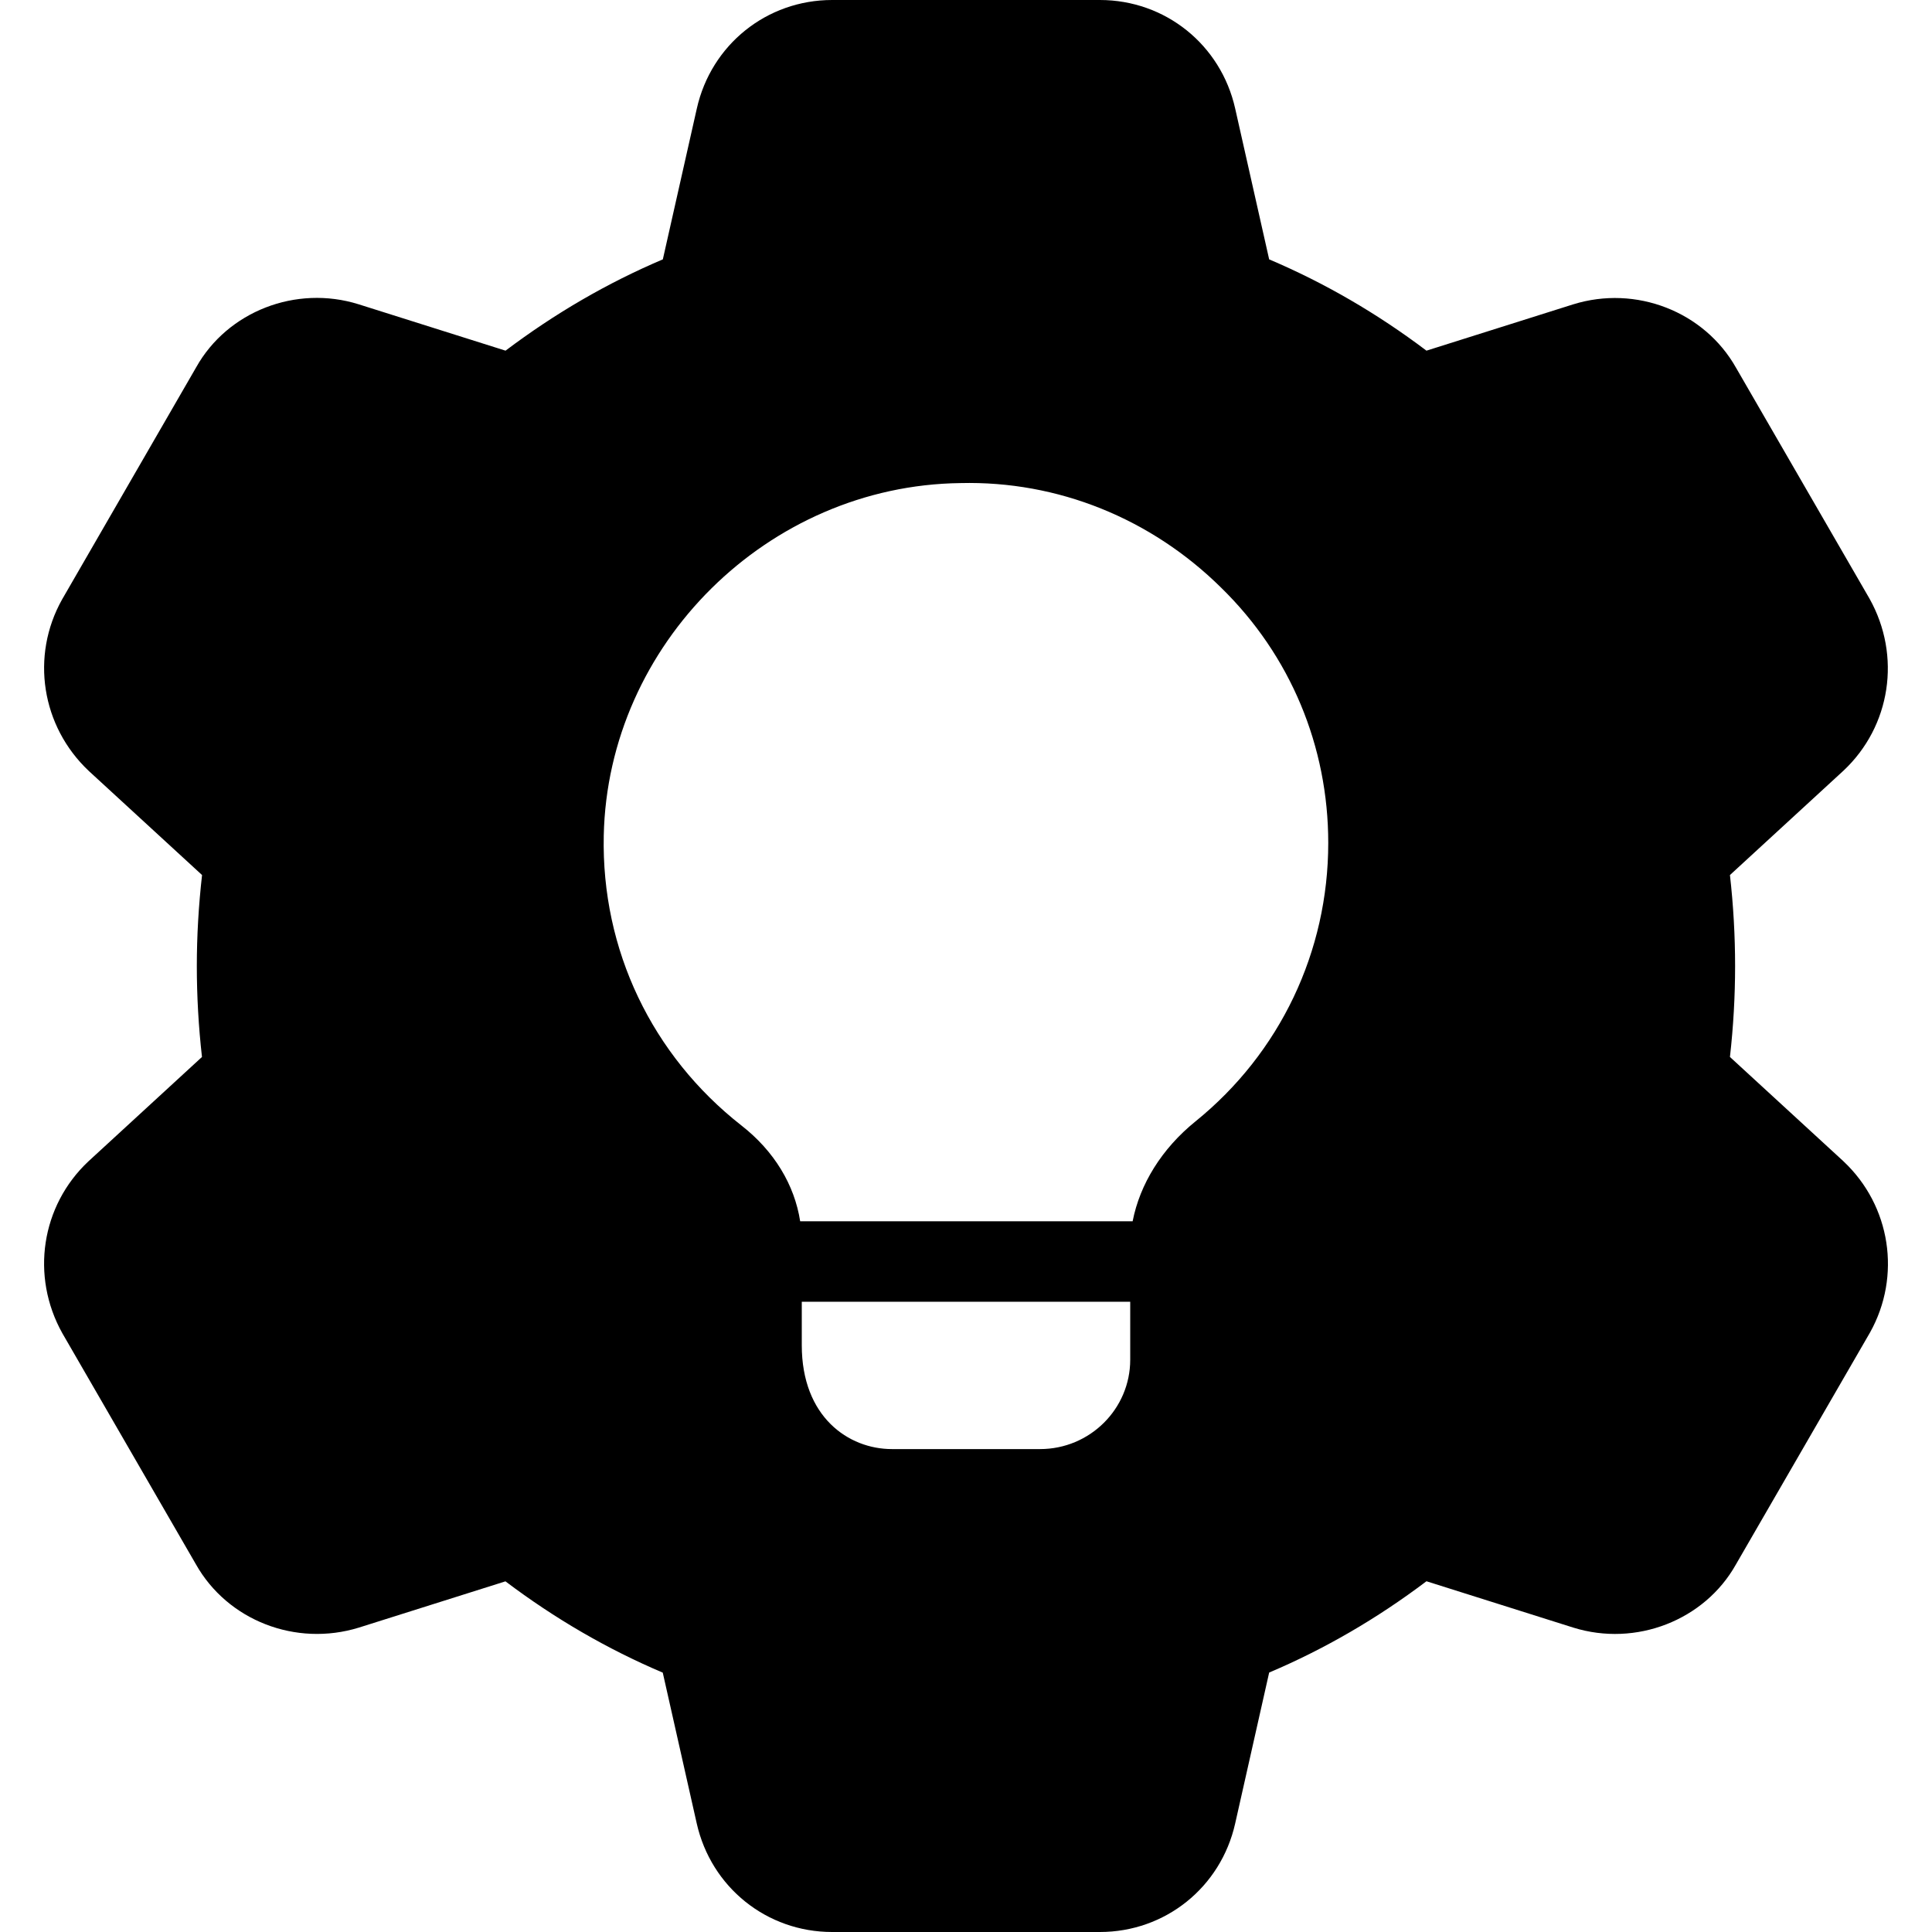
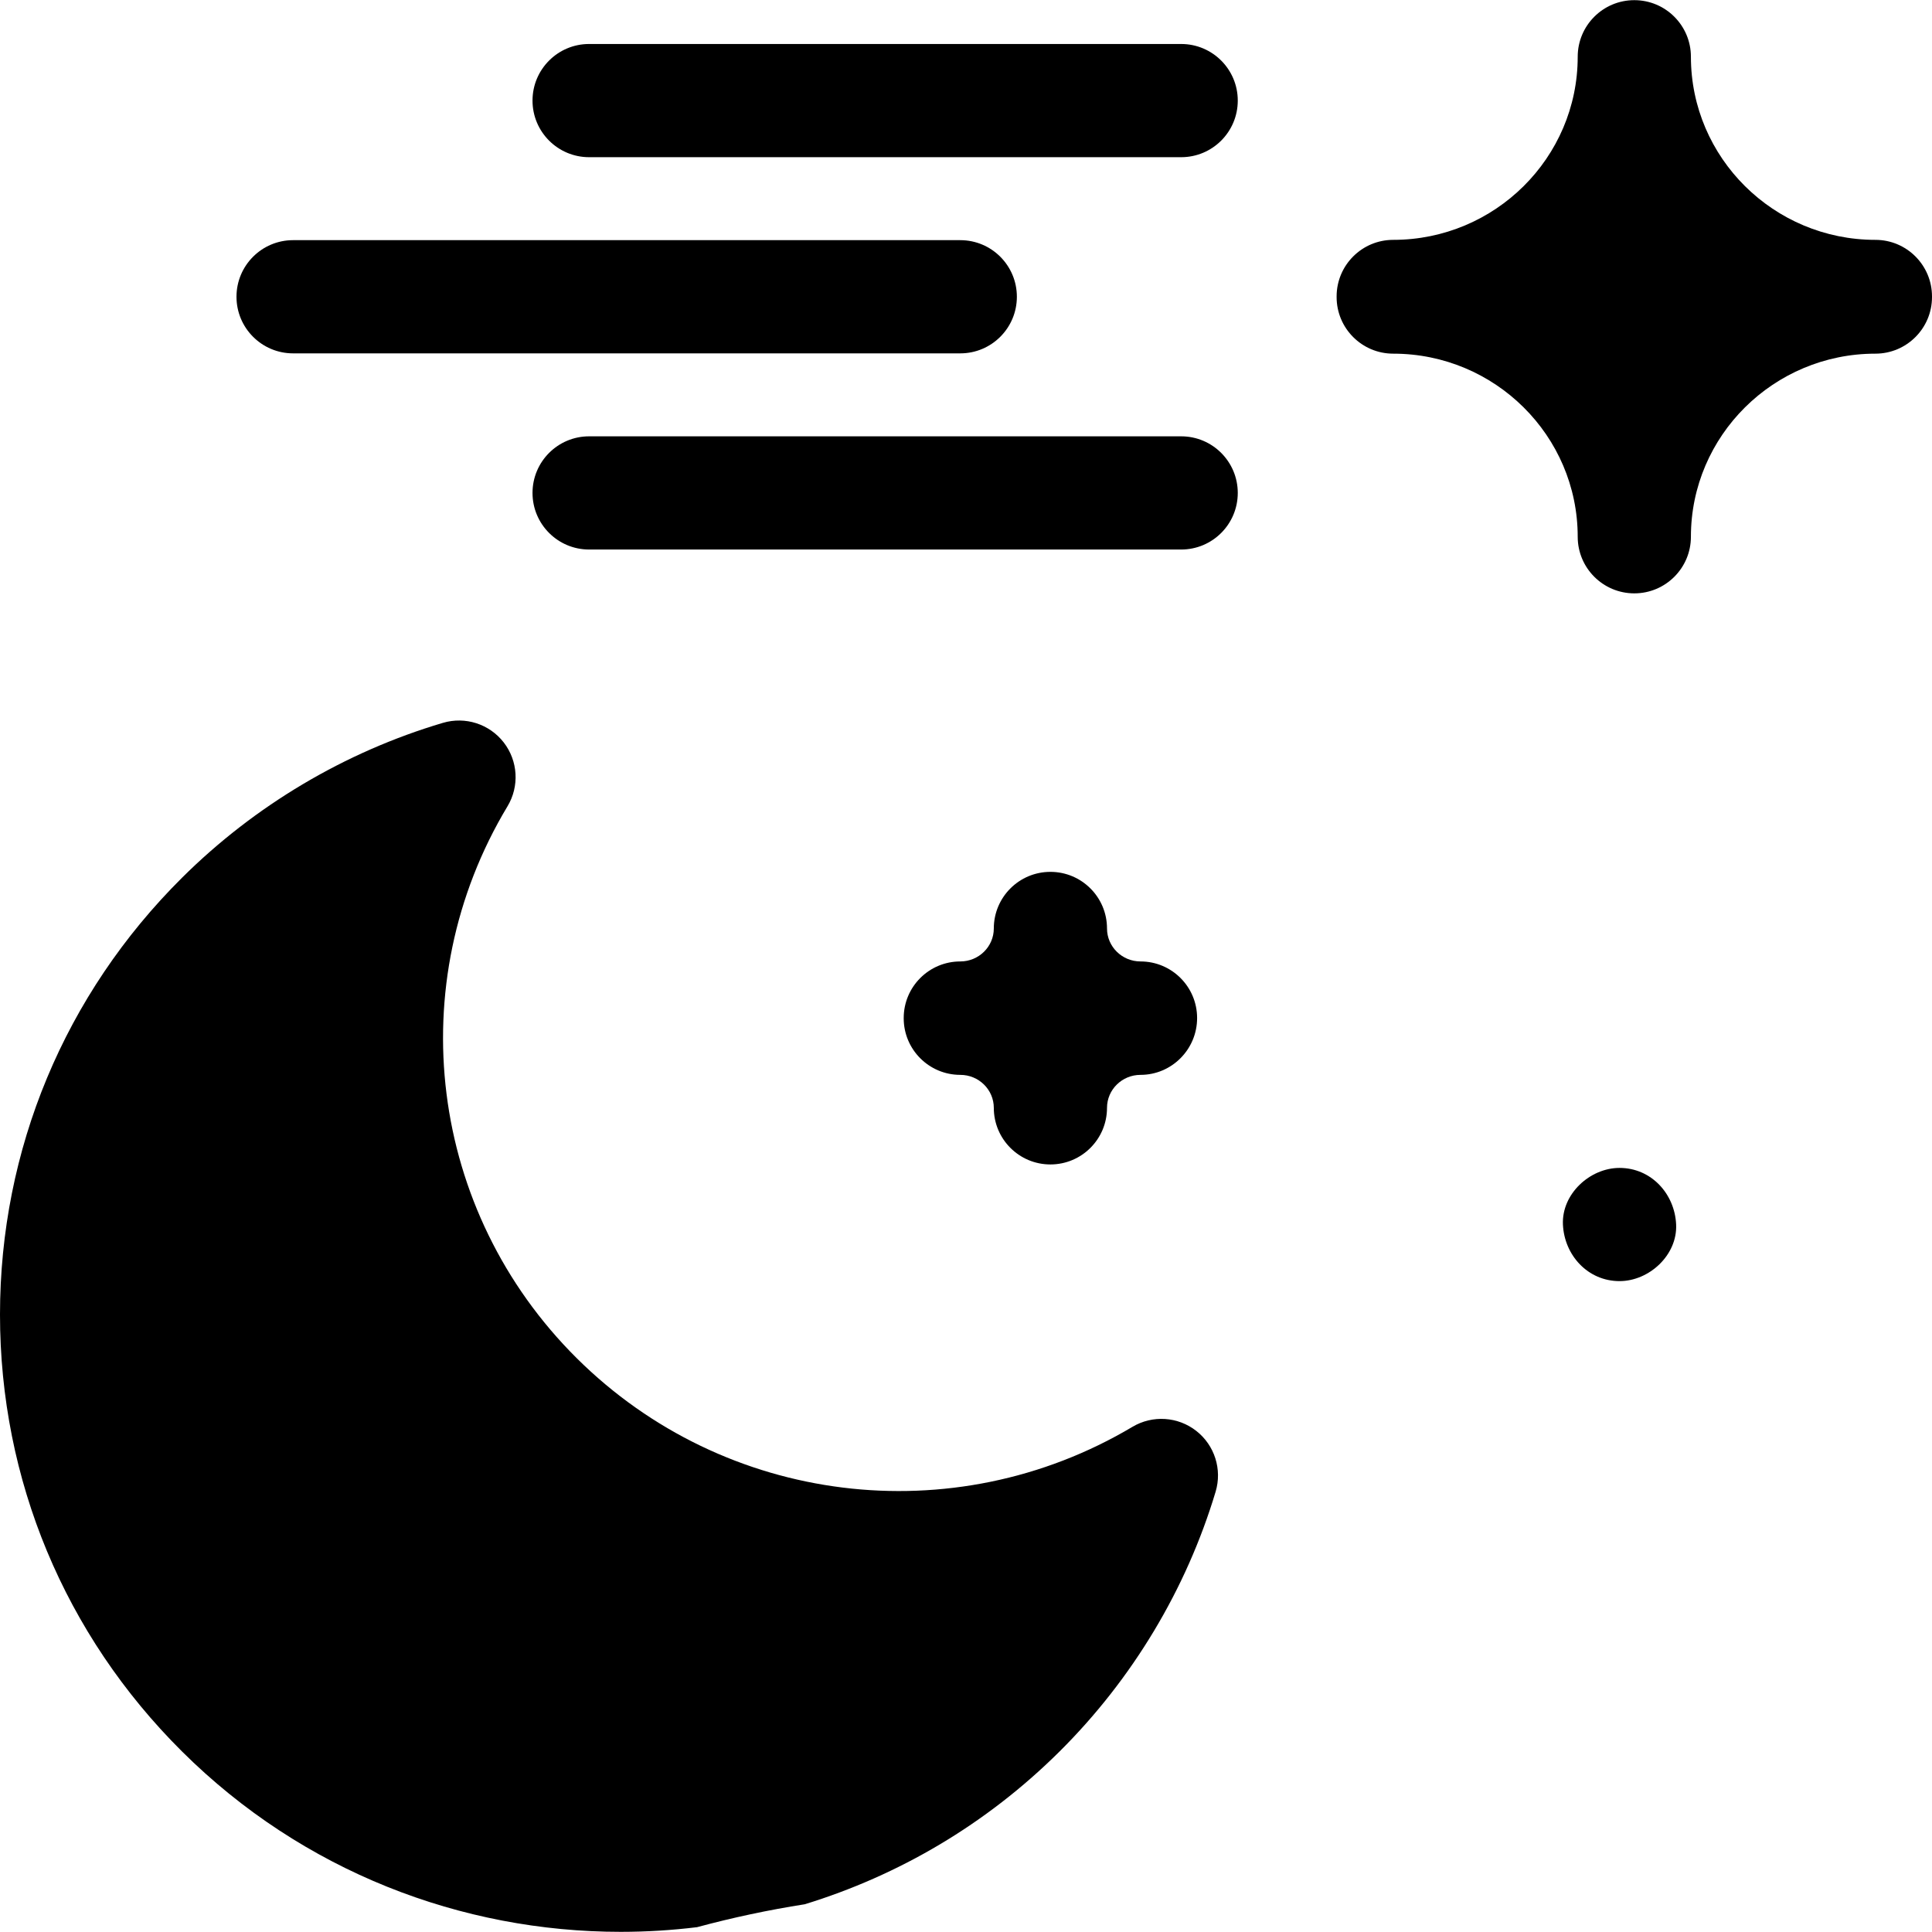
- <svg xmlns="http://www.w3.org/2000/svg" id="bold" enable-background="new 0 0 24 24" height="512" viewBox="0 0 24 24" width="512">
-   <path d="m22.902 14.428c-.002-.002-.004-.004-.006-.006l-1.406-1.292c.043-.38.064-.759.064-1.13s-.021-.75-.064-1.13l1.412-1.298c.585-.55.72-1.424.322-2.135l-1.658-2.868c-.394-.699-1.244-1.031-2.024-.788l-1.822.575c-.613-.463-1.268-.843-1.954-1.134l-.422-1.873c-.178-.794-.869-1.349-1.681-1.349h-3.326c-.812 0-1.503.555-1.681 1.349l-.422 1.873c-.686.291-1.34.671-1.954 1.134l-1.825-.576c-.779-.244-1.629.09-2.017.781l-1.667 2.886c-.393.701-.258 1.575.333 2.131l1.406 1.292c-.043.38-.065.759-.065 1.13s.021.75.064 1.13l-1.412 1.298c-.585.55-.72 1.424-.322 2.135l1.658 2.868c.393.699 1.242 1.029 2.024.788l1.822-.575c.613.463 1.268.843 1.954 1.134l.422 1.873c.179.794.87 1.349 1.682 1.349h3.326c.812 0 1.503-.555 1.681-1.349l.422-1.874c.687-.291 1.341-.671 1.954-1.134l1.825.576c.778.242 1.628-.091 2.017-.781l1.668-2.885c.392-.701.257-1.575-.328-2.125zm-8.862 2.463c0 .61-.5 1.11-1.12 1.11h-1.84c-.54 0-1.12-.4-1.12-1.29v-.54h4.08zm.81-2.96c-.42.34-.69.78-.78 1.24h-4.13c-.07-.45-.32-.87-.73-1.19-1.11-.87-1.74-2.18-1.71-3.6.05-2.38 2.04-4.35 4.43-4.38 1.21-.03 2.37.44 3.24 1.3.86.84 1.33 1.97 1.33 3.17 0 1.35-.599 2.61-1.65 3.46z" />
+ <svg xmlns="http://www.w3.org/2000/svg" id="Capa_1" enable-background="new 0 0 512 512" height="512" viewBox="0 0 512 512" width="512">
+   <g>
+     <path d="m497 63.565c-26.958 0-48.891-21.768-48.891-48.523 0-8.284-6.716-15-15-15s-15 6.716-15 15c0 26.756-21.933 48.523-48.892 48.523-8.284 0-15 6.716-15 15v.158c0 8.284 6.716 15 15 15 26.959 0 48.892 21.768 48.892 48.523 0 8.284 6.716 15 15 15s15-6.716 15-15c0-26.756 21.933-48.523 48.891-48.523 8.284 0 15-6.716 15-15v-.158c0-8.284-6.716-15-15-15z" />
+     <path d="m302.246 254.792c-4.895 0-8.877-3.921-8.877-8.74 0-8.284-6.716-15-15-15s-15 6.716-15 15c0 4.819-3.982 8.74-8.878 8.74-8.284 0-15 6.716-15 15v.059c0 8.284 6.716 15 15 15 4.896 0 8.878 3.921 8.878 8.74 0 8.284 6.716 15 15 15s15-6.716 15-15c0-4.819 3.982-8.74 8.877-8.74 8.284 0 15-6.774 15-15.059s-6.716-15-15-15z" />
+     <path d="m328.022 130.631c0-8.284-6.716-15-15-15h-156.9c-8.284 0-15 6.716-15 15s6.716 15 15 15h156.9c8.285 0 15-6.716 15-15z" />
+     <path d="m313.022 11.658h-156.9c-8.284 0-15 6.716-15 15s6.716 15 15 15h156.9c8.284 0 15-6.716 15-15s-6.715-15-15-15z" />
+     <path d="m62.672 78.645c0 8.284 6.716 15 15 15h176.81c8.284 0 15-6.716 15-15s-6.716-15-15-15h-176.81c-8.284 0-15 6.715-15 15z" />
+     <path d="m317.014 379.195c-4.873-3.807-11.581-4.231-16.896-1.072-47.53 28.252-108.104 20.759-147.308-18.219-39.149-38.925-46.682-99.056-18.316-146.229 3.189-5.303 2.794-12.021-.994-16.913-3.79-4.894-10.197-6.957-16.126-5.197-25.969 7.703-49.883 21.903-69.156 41.066-31.094 30.915-48.218 72.024-48.218 115.755s17.124 84.839 48.217 115.752c32.068 31.885 74.178 47.824 116.301 47.82 6.751-.001 13.503-.416 20.213-1.236 9.394-2.535 18.924-4.564 28.54-6.075 24.733-7.589 48.011-21.084 67.548-40.51 19.284-19.173 33.575-42.967 41.329-68.81 1.778-5.921-.261-12.326-5.134-16.132z" />
+     <path d="m429.193 309.51c-7.846 0-15.363 6.899-15 15 .364 8.127 6.591 15 15 15 7.846 0 15.363-6.899 15-15-.364-8.127-6.59-15-15-15z" />
+   </g>
</svg>
